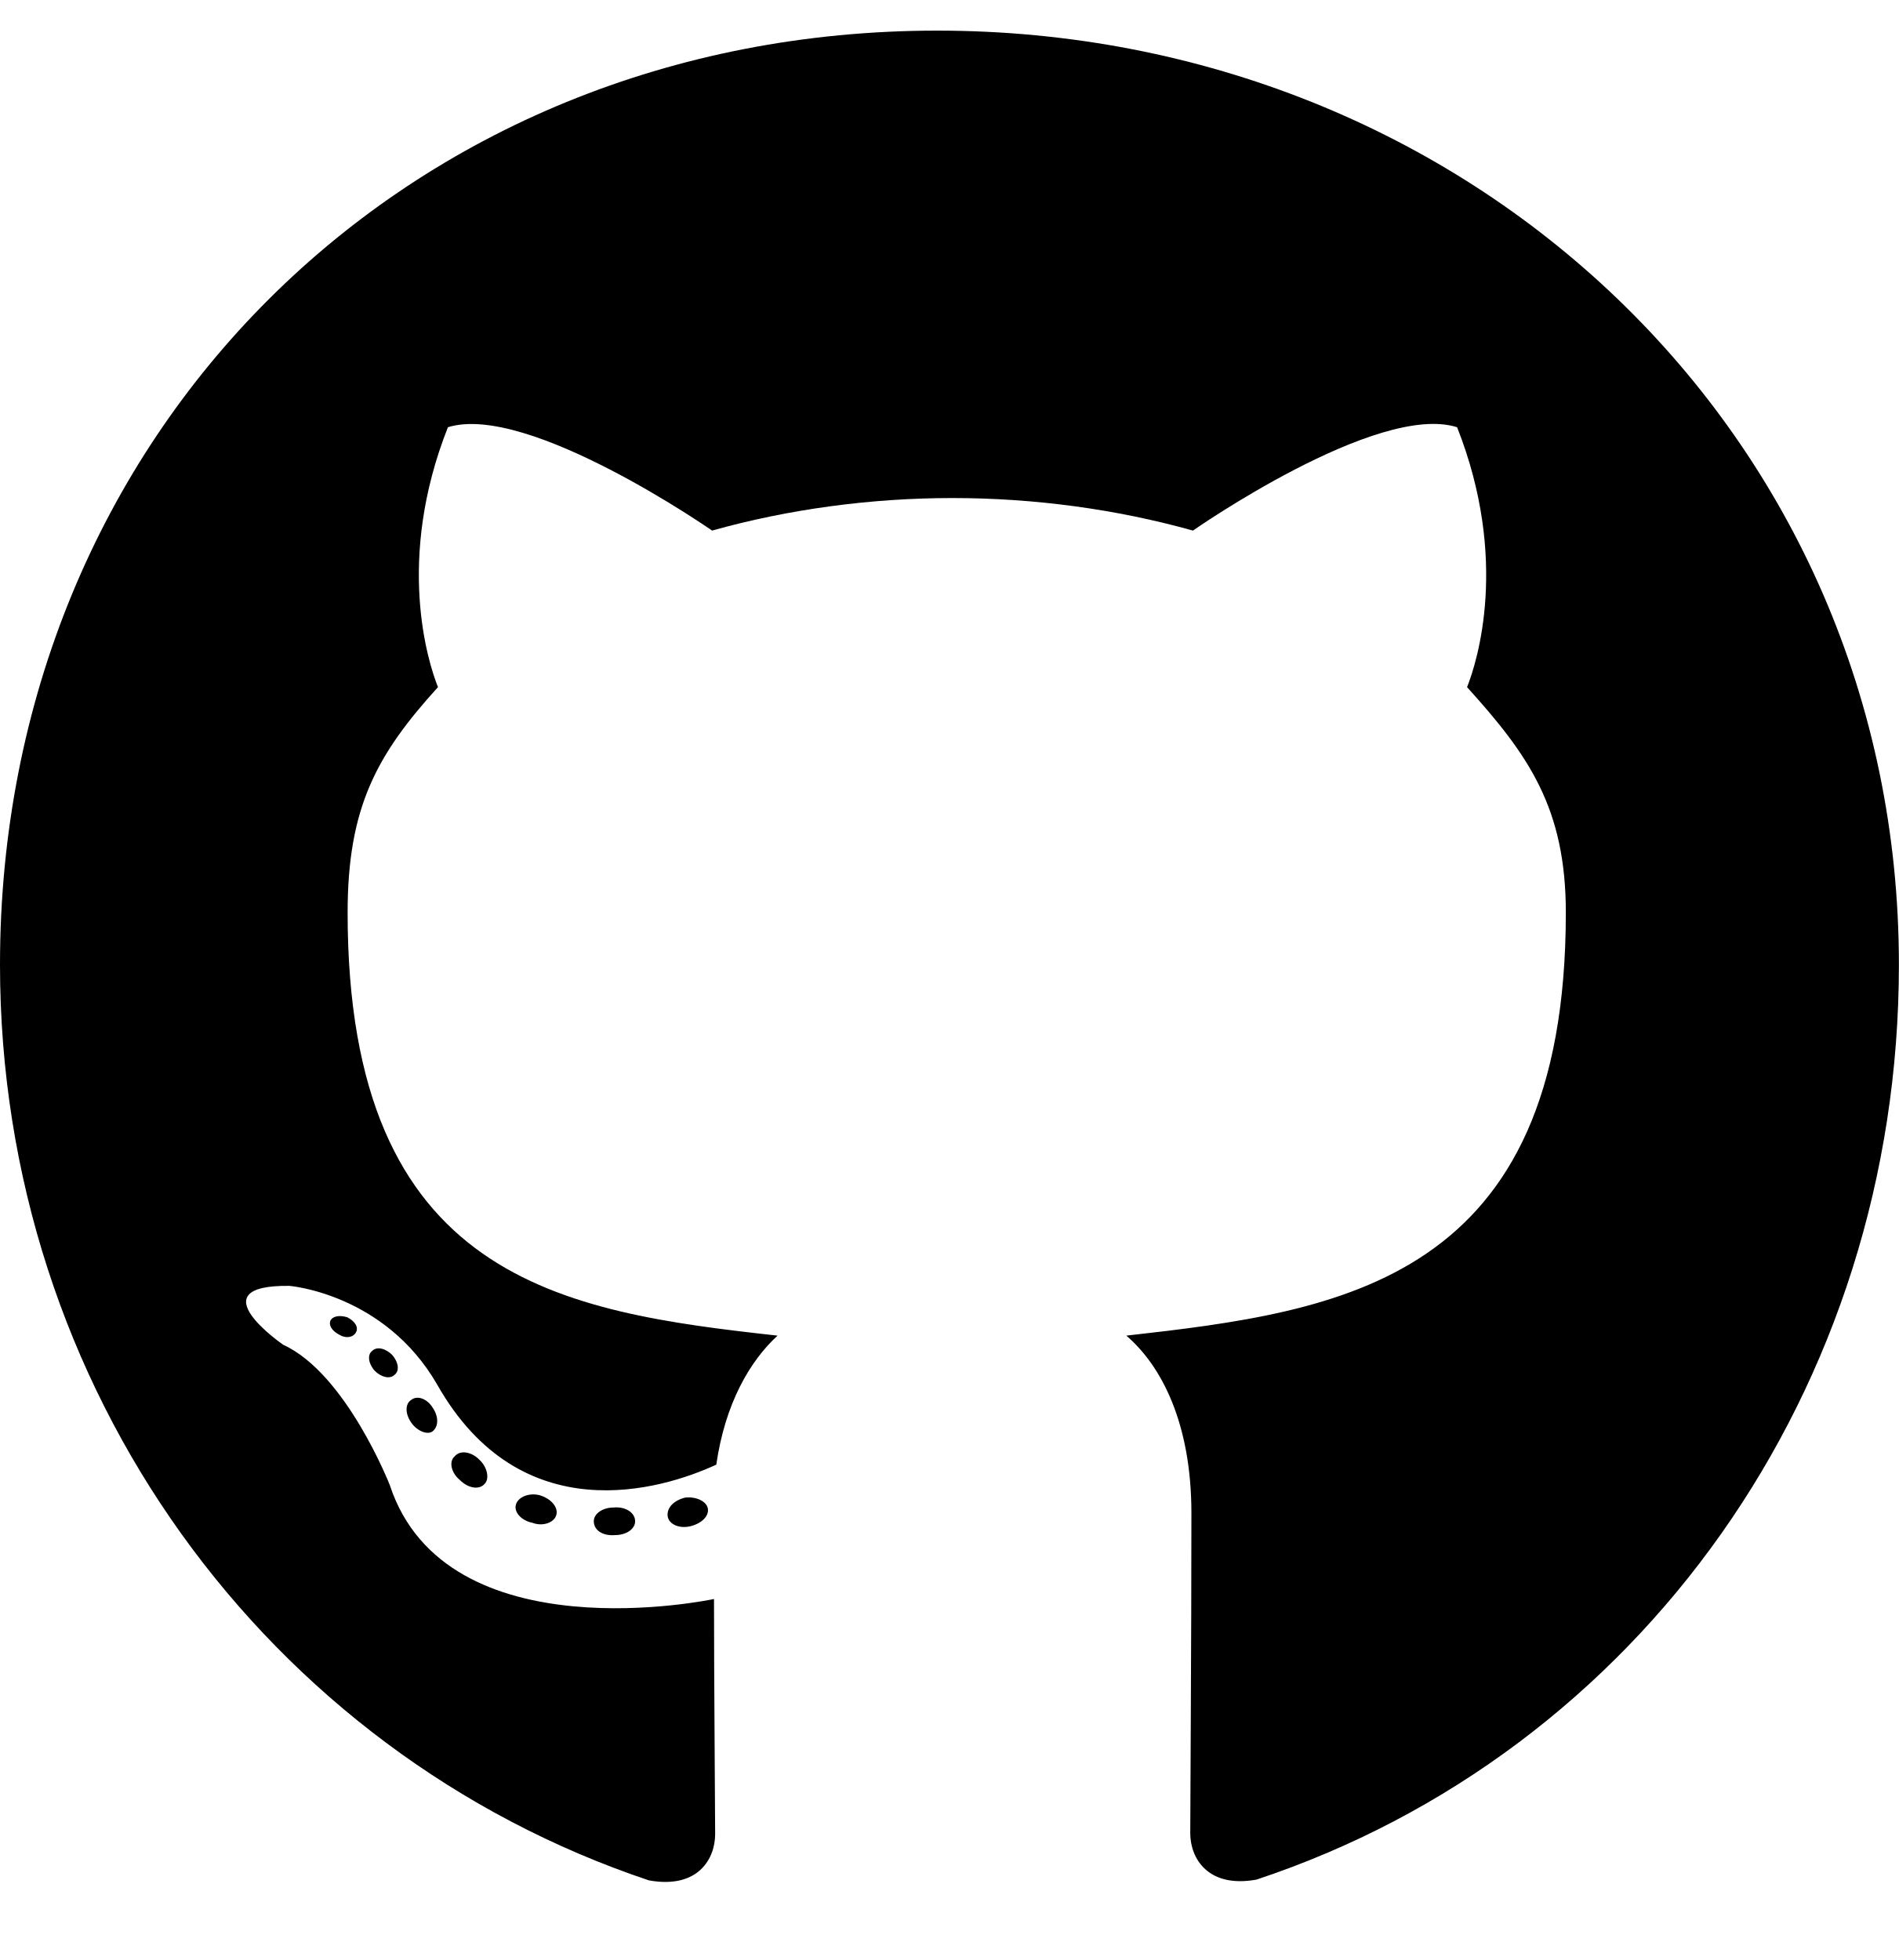
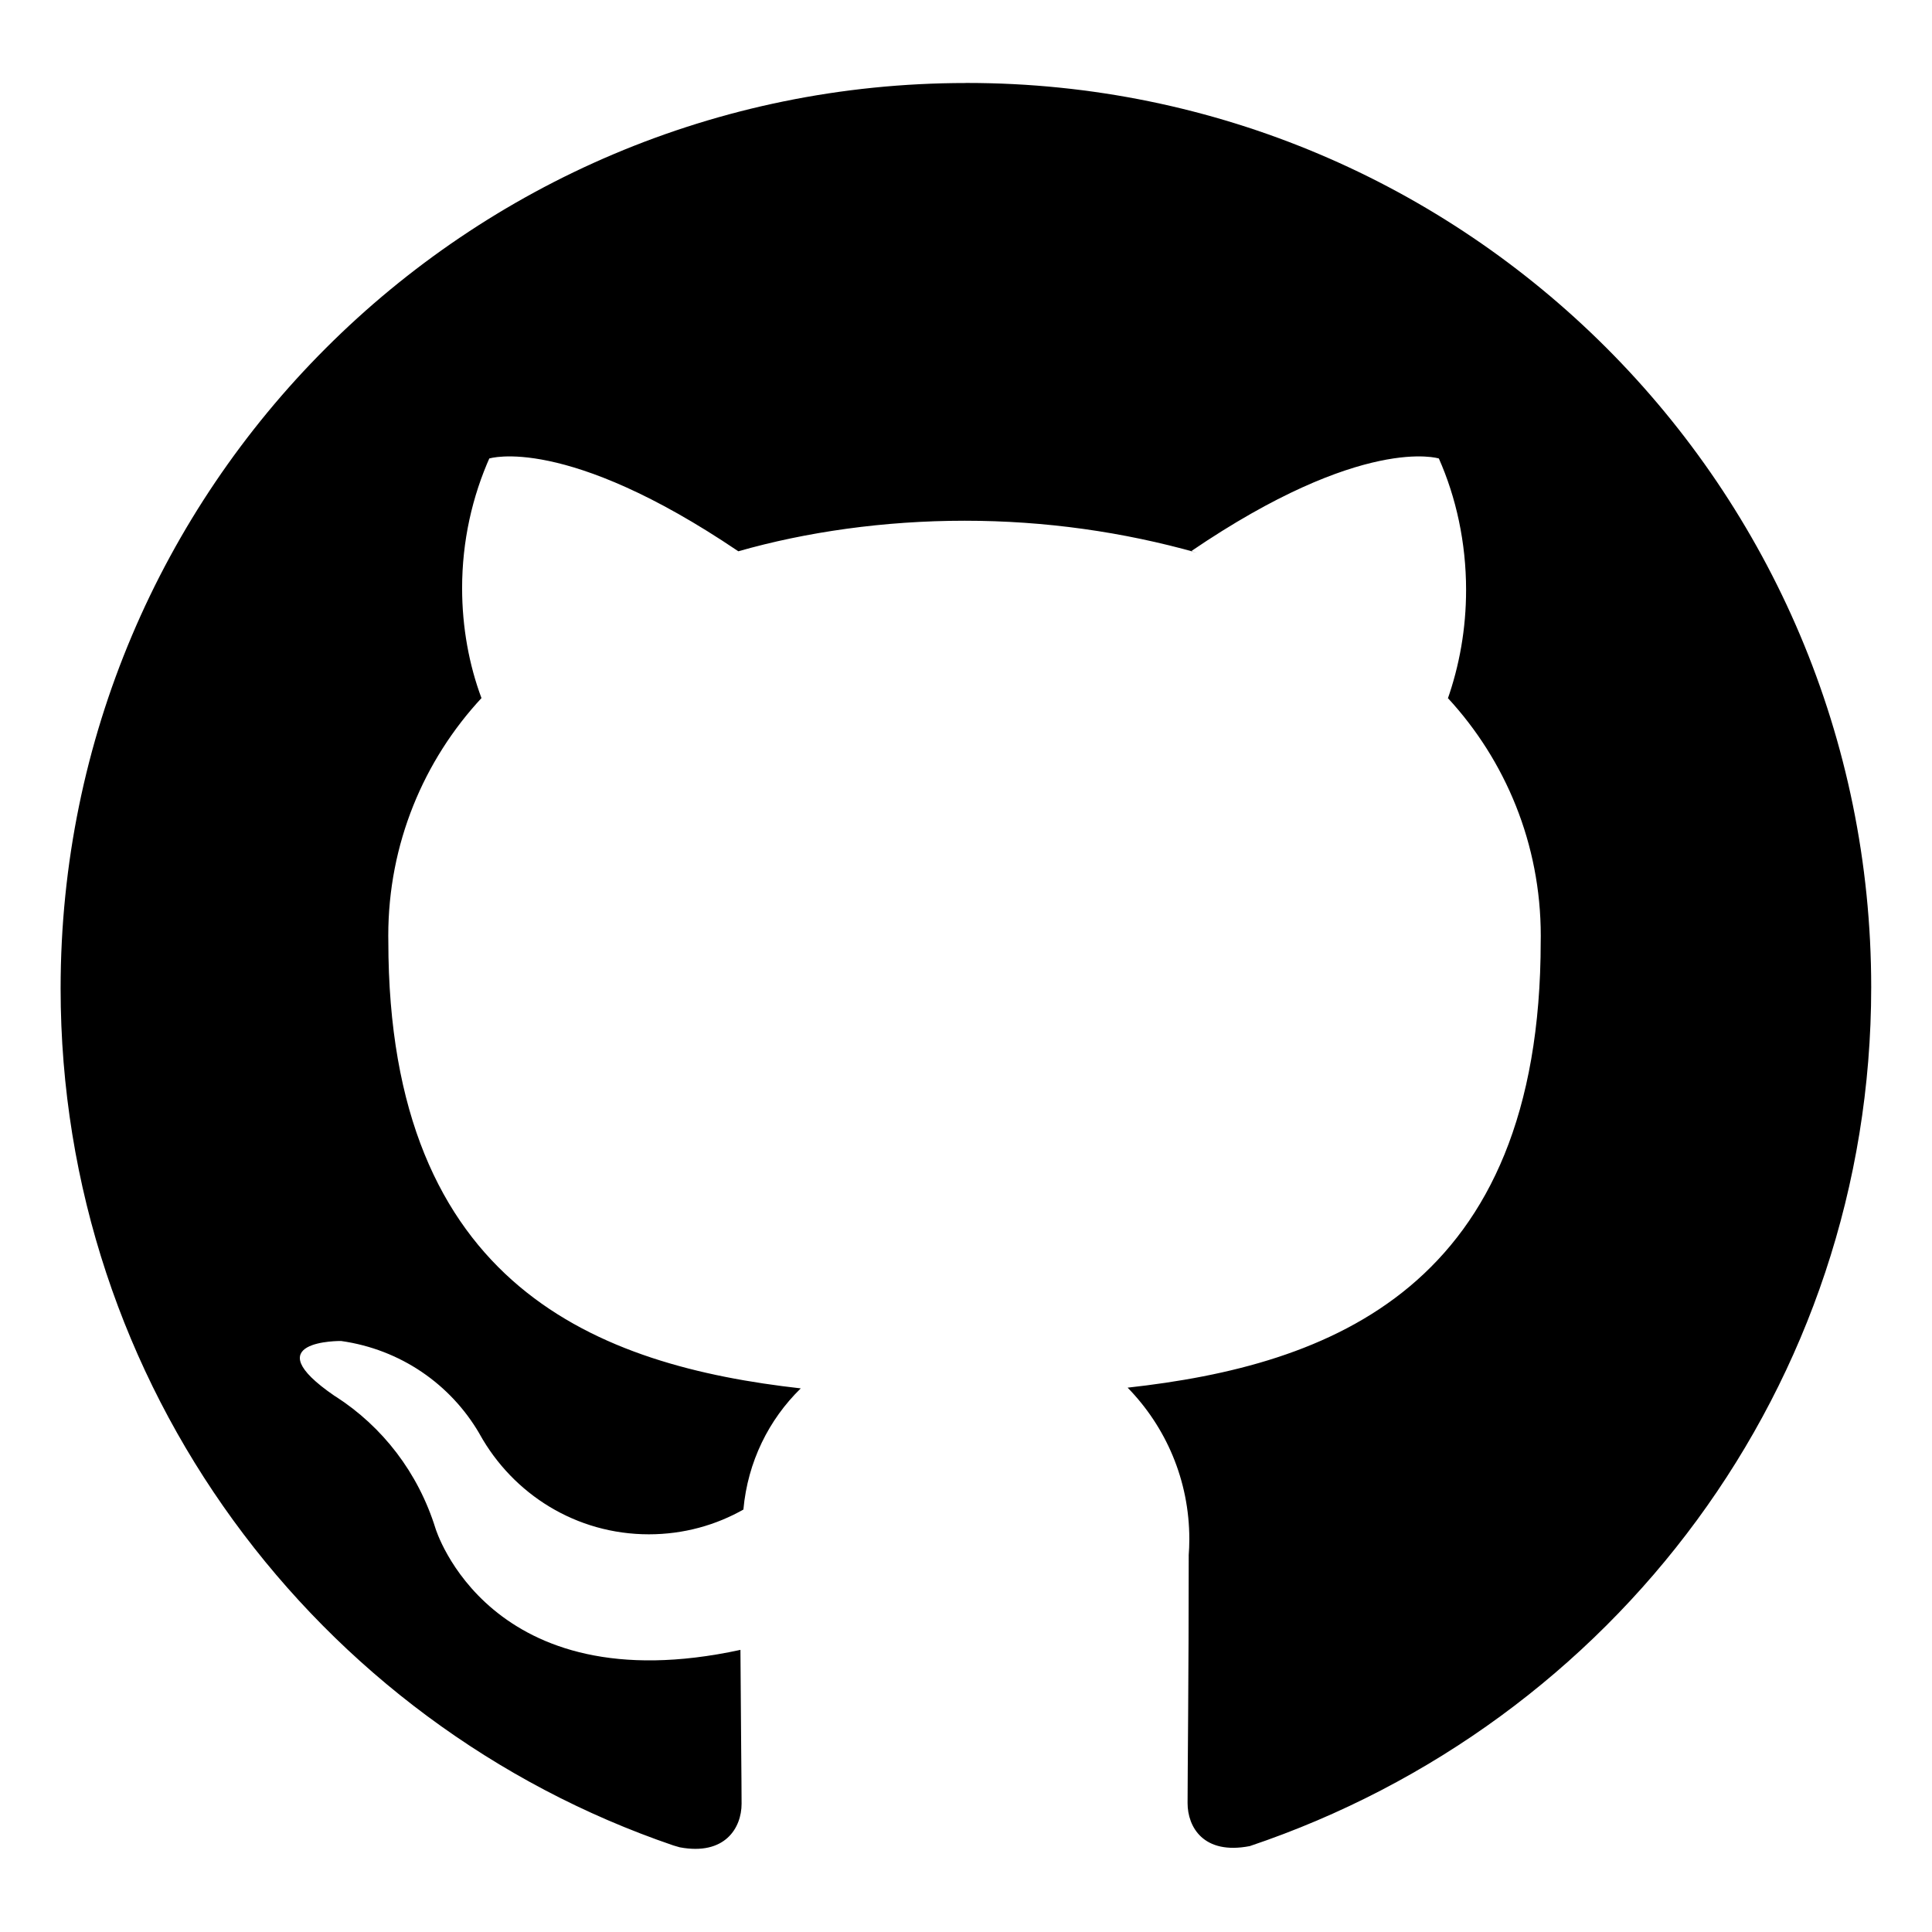
- <svg xmlns="http://www.w3.org/2000/svg" viewBox="0 0 496 512">
-   <path d="M165.9 397.4c0 2-2.3 3.6-5.2 3.6-3.3.3-5.6-1.3-5.6-3.6 0-2 2.3-3.6 5.2-3.6 3-.3 5.6 1.3 5.6 3.6zm-31.1-4.5c-.7 2 1.3 4.3 4.3 4.9 2.6 1 5.6 0 6.2-2s-1.3-4.3-4.3-5.2c-2.6-.7-5.5.3-6.2 2.3zm44.2-1.7c-2.9.7-4.9 2.6-4.6 4.9.3 2 2.9 3.3 5.9 2.6 2.9-.7 4.9-2.6 4.6-4.6-.3-1.9-3-3.2-5.9-2.9zM244.8 8C106.1 8 0 113.3 0 252c0 110.9 69.8 205.8 169.5 239.2 12.8 2.3 17.3-5.6 17.3-12.1 0-6.2-.3-40.4-.3-61.4 0 0-70 15-84.7-29.8 0 0-11.4-29.1-27.8-36.6 0 0-22.9-15.7 1.6-15.4 0 0 24.9 2 38.6 25.8 21.9 38.6 58.6 27.5 72.9 20.9 2.3-16 8.8-27.1 16-33.7-55.9-6.2-112.3-14.3-112.3-110.5 0-27.5 7.6-41.3 23.6-58.9-2.6-6.5-11.1-33.3 2.6-67.9 20.9-6.5 69 27 69 27 20-5.6 41.5-8.5 62.8-8.5s42.8 2.9 62.8 8.5c0 0 48.1-33.6 69-27 13.7 34.7 5.2 61.4 2.6 67.9 16 17.7 25.8 31.5 25.8 58.9 0 96.5-58.9 104.2-114.8 110.5 9.2 7.9 17 22.9 17 46.4 0 33.7-.3 75.4-.3 83.6 0 6.5 4.6 14.4 17.3 12.1C428.2 457.8 496 362.9 496 252 496 113.3 383.5 8 244.8 8zM97.2 352.9c-1.3 1-1 3.3.7 5.2 1.6 1.6 3.9 2.3 5.2 1 1.3-1 1-3.3-.7-5.2-1.6-1.6-3.9-2.3-5.2-1zm-10.8-8.1c-.7 1.3.3 2.9 2.3 3.9 1.6 1 3.6.7 4.3-.7.7-1.3-.3-2.9-2.3-3.9-2-.6-3.6-.3-4.3.7zm32.4 35.6c-1.6 1.3-1 4.3 1.3 6.2 2.3 2.3 5.2 2.6 6.5 1 1.3-1.3.7-4.3-1.3-6.2-2.2-2.3-5.2-2.6-6.5-1zm-11.4-14.7c-1.6 1-1.6 3.6 0 5.9 1.6 2.3 4.3 3.3 5.6 2.3 1.6-1.3 1.6-3.9 0-6.2-1.4-2.3-4-3.3-5.6-2z" />
+ <svg xmlns="http://www.w3.org/2000/svg" fill="#000000" viewBox="0 0 32 32" version="1.1">
+   <g id="SVGRepo_bgCarrier" stroke-width="0" />
+   <g id="SVGRepo_tracerCarrier" stroke-linecap="round" stroke-linejoin="round" />
+   <g id="SVGRepo_iconCarrier">
+     <path d="M16 1.375c-8.282 0-14.996 6.714-14.996 14.996 0 6.585 4.245 12.18 10.148 14.195l0.106 0.031c0.75 0.141 1.025-0.322 1.025-0.721 0-0.356-0.012-1.3-0.019-2.549-4.171 0.905-5.051-2.012-5.051-2.012-0.288-0.925-0.878-1.685-1.653-2.184l-0.016-0.009c-1.358-0.93 0.105-0.911 0.105-0.911 0.987 0.139 1.814 0.718 2.289 1.53l0.008 0.015c0.554 0.995 1.6 1.657 2.801 1.657 0.576 0 1.116-0.152 1.582-0.419l-0.016 0.008c0.072-0.791 0.421-1.489 0.949-2.005l0.001-0.001c-3.33-0.375-6.831-1.665-6.831-7.41-0-0.027-0.001-0.058-0.001-0.089 0-1.521 0.587-2.905 1.547-3.938l-0.003 0.004c-0.203-0.542-0.321-1.168-0.321-1.821 0-0.777 0.166-1.516 0.465-2.182l-0.014 0.034s1.256-0.402 4.124 1.537c1.124-0.321 2.415-0.506 3.749-0.506s2.625 0.185 3.849 0.53l-0.1-0.024c2.849-1.939 4.105-1.537 4.105-1.537 0.285 0.642 0.451 1.39 0.451 2.177 0 0.642-0.11 1.258-0.313 1.83l0.012-0.038c0.953 1.032 1.538 2.416 1.538 3.937 0 0.031-0 0.061-0.001 0.091l0-0.005c0 5.761-3.505 7.029-6.842 7.398 0.632 0.647 1.022 1.532 1.022 2.509 0 0.093-0.004 0.186-0.011 0.278l0.001-0.012c0 2.007-0.019 3.619-0.019 4.106 0 0.394 0.262 0.862 1.031 0.712 6.028-2.029 10.292-7.629 10.292-14.226 0-8.272-6.706-14.977-14.977-14.977-0.006 0-0.013 0-0.019 0h0.001z" />
+   </g>
</svg>
